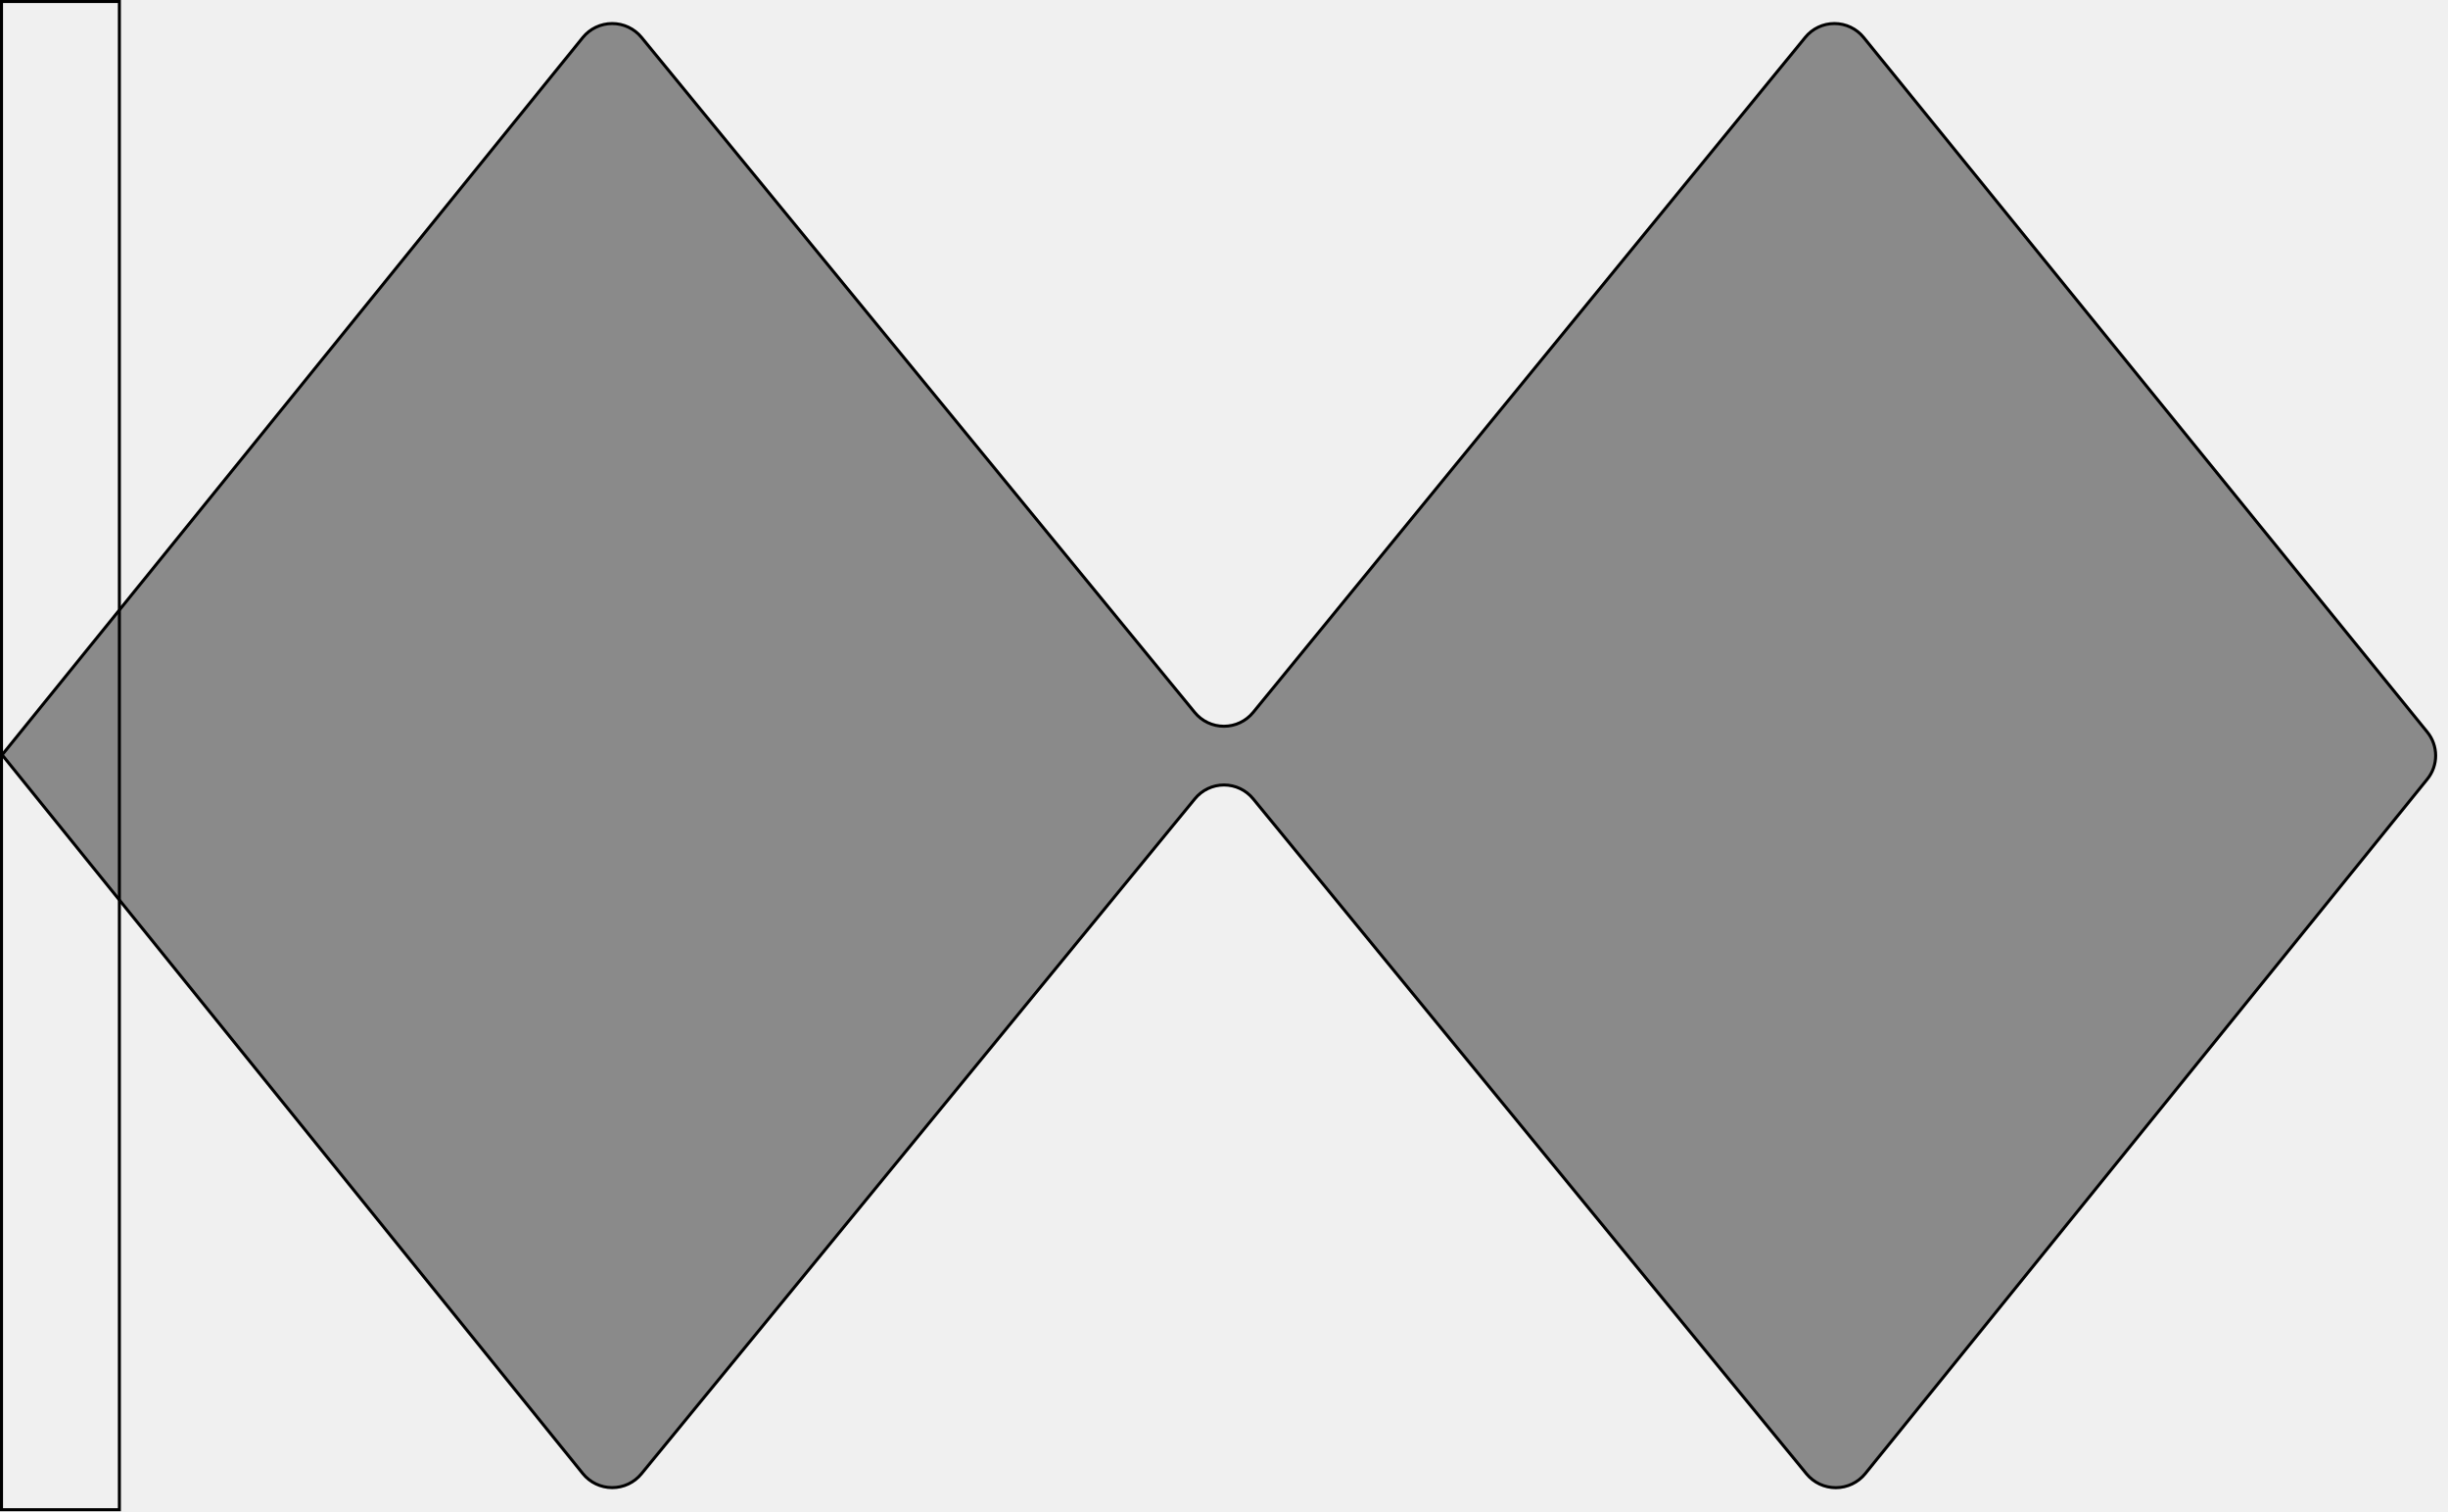
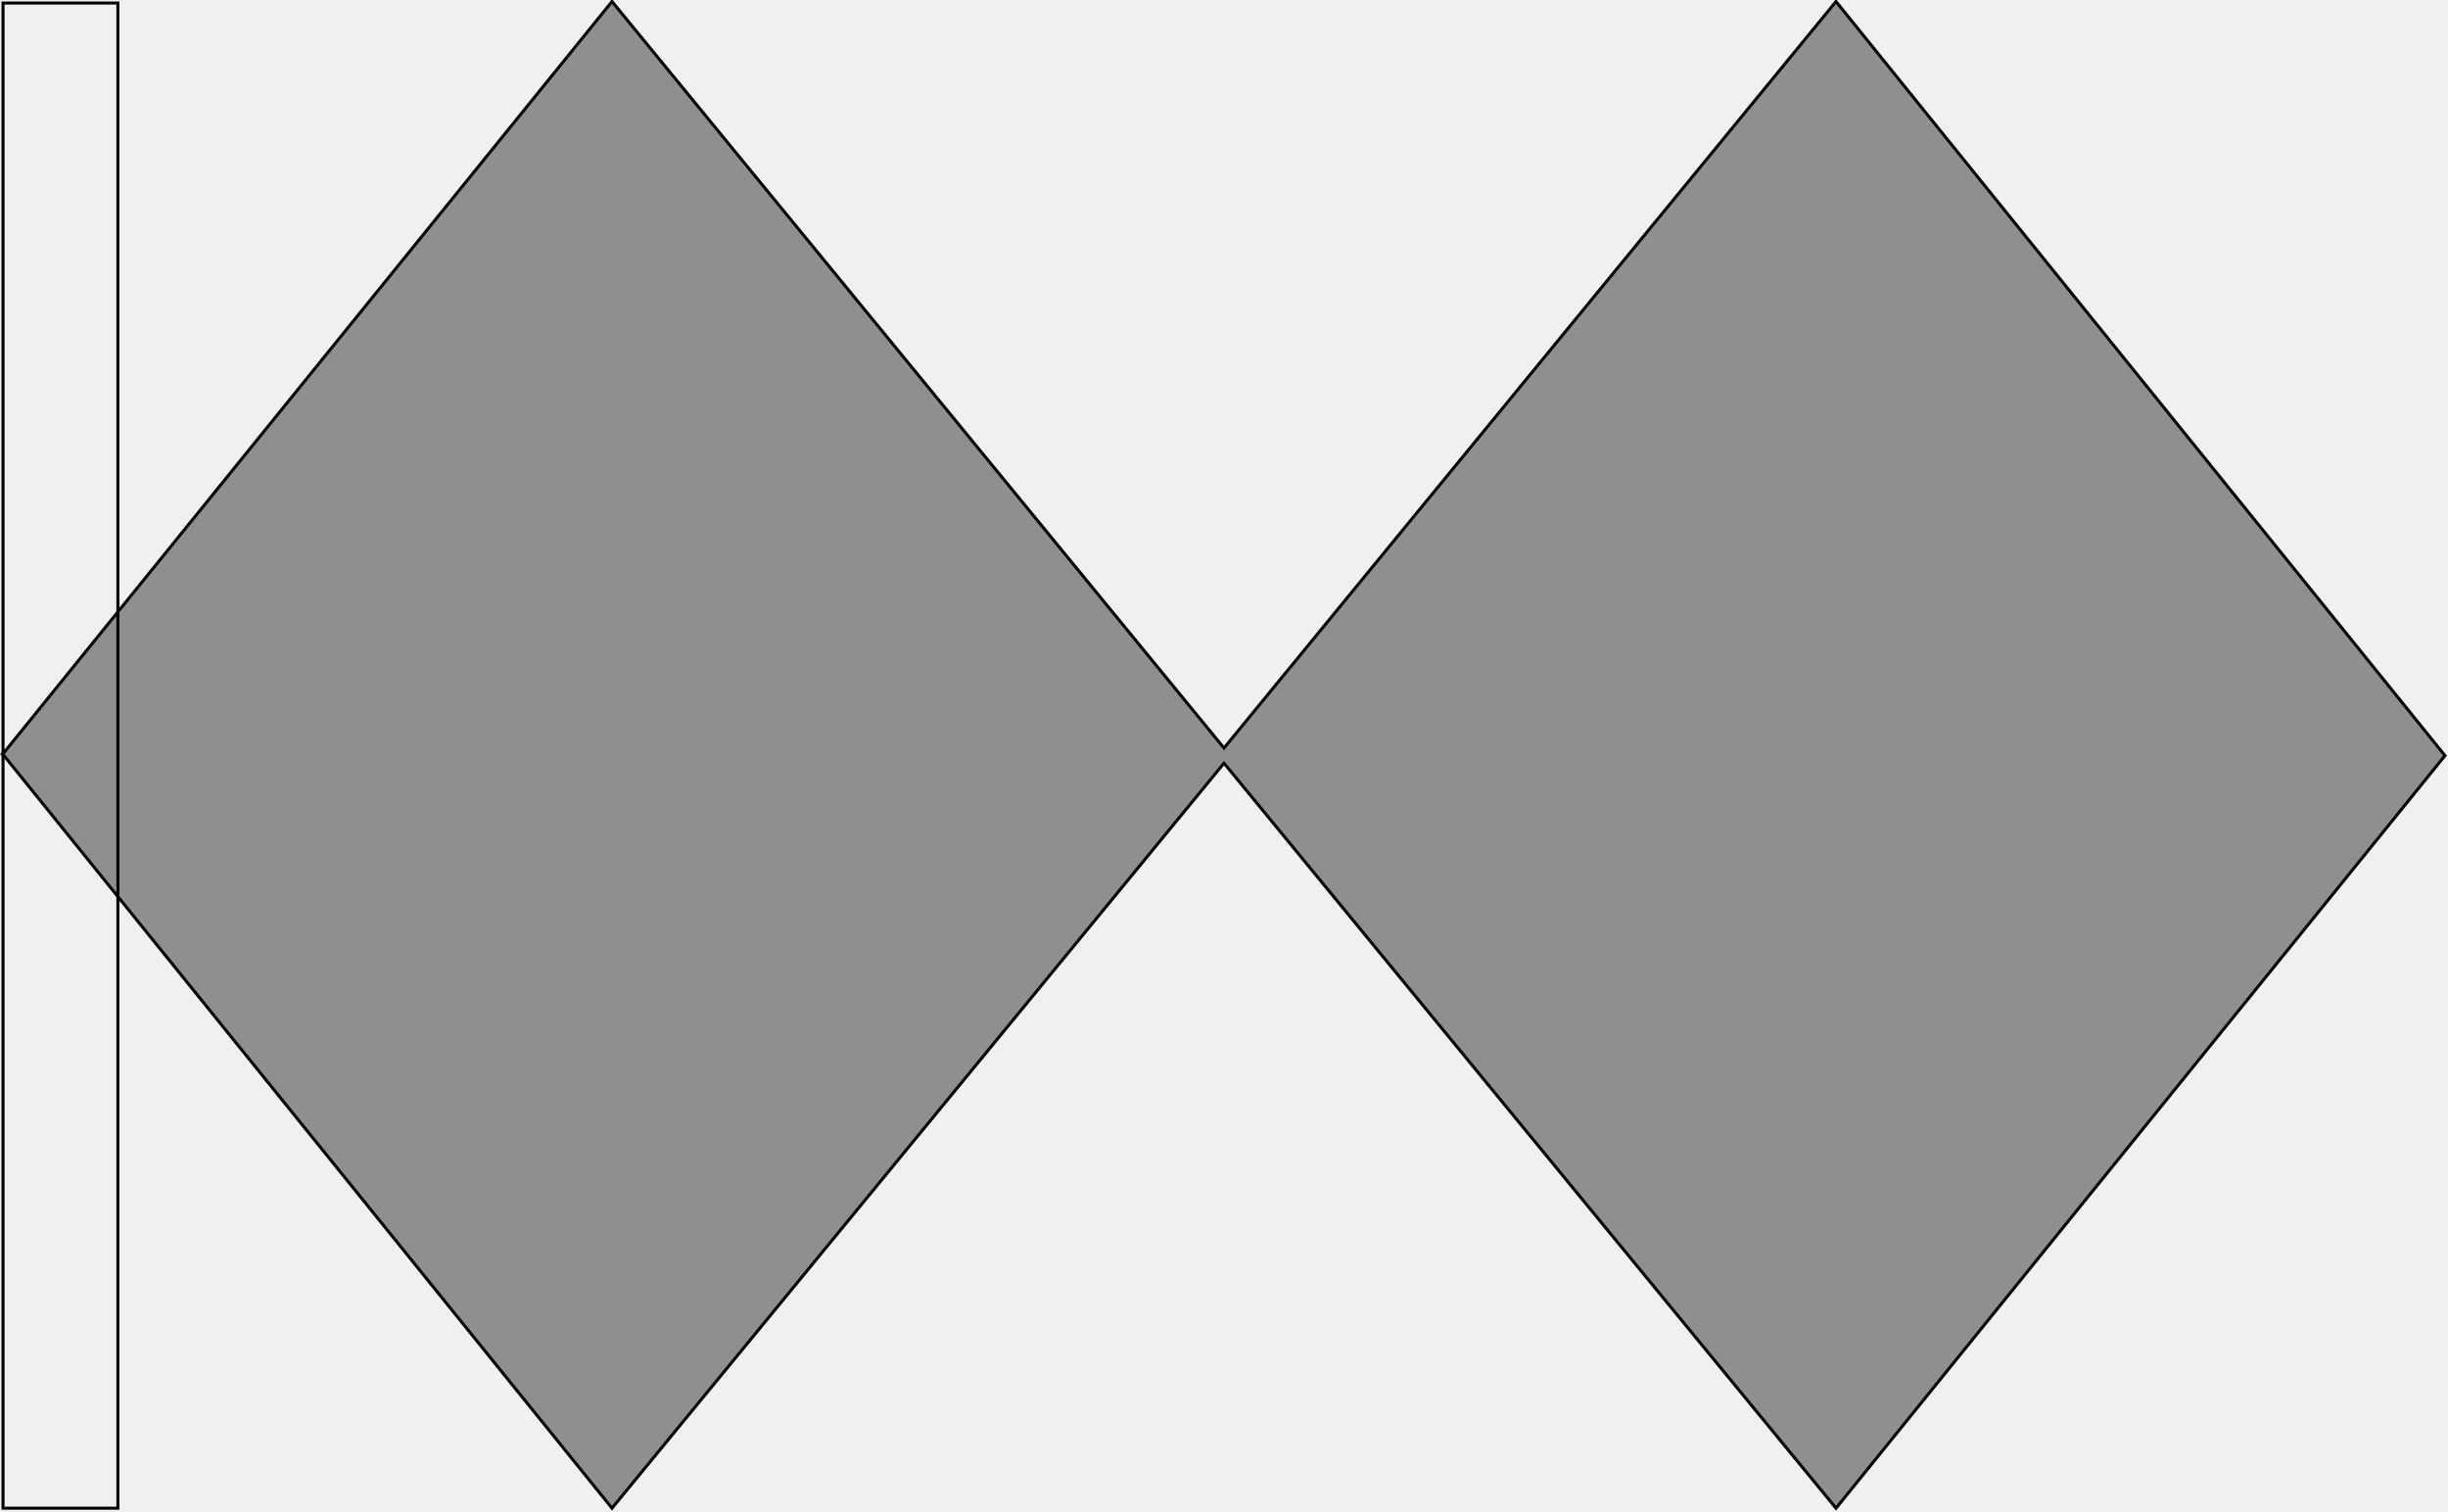
<svg xmlns="http://www.w3.org/2000/svg" width="1620" height="1000" viewBox="0 0 1620 1000">
  <defs>
    <style>
-       .a, .b {
+       .view-box,
+       .double-diamond {
+         stroke-width: 2px;
+         stroke: #000;
+       }
+ 
+       .view-box {
        fill: none;
-         stroke: #000;
-         stroke-miterlimit: 10;
-       stroke-width:2px;
      }
-       .b {
-       fill: #8a8a8a;
+       
+       .double-diamond{
+       fill:#fff;
      }
+ 
+       .double-diamond.grey {
+         fill: #8F8F8F;
+       }
+       
+       .double-diamond.black {
+         fill: #000;
+       }
+       
+       .double-diamond.blue {
+         fill: #6F72E5;
+       }
+       
+       .view-box.invert{
+       stroke: #fff
+       }
+ 
    </style>
  </defs>
-   <path vector-effect="non-scaling-stroke" class="b" d="M1,499,385.7,975.1a25,25,0,0,0,38.8.1L790.7,528.6a24.9,24.9,0,0,1,38.6,0l366.2,446.7a25.1,25.1,0,0,0,38.8-.1l371.9-459.5a24.7,24.7,0,0,0,0-31.4L1233.3,24.8a24.9,24.9,0,0,0-38.7,0L829.3,471.4a25,25,0,0,1-38.7,0L424.5,24.7a25.1,25.1,0,0,0-38.8.1L1,500" />
-   <rect vector-effect="non-scaling-stroke" class="a" x="1" y="1" width="78" height="998" />
+   <polyline vector-effect="non-scaling-stroke" class="double-diamond grey" points="1 498 405 998 810 505 1215 998 1618 500 1215 1 810 495 405 1 1 500" />
+   <rect vector-effect="non-scaling-stroke" class="view-box" x="2" y="2" width="76" height="996" />
</svg>
